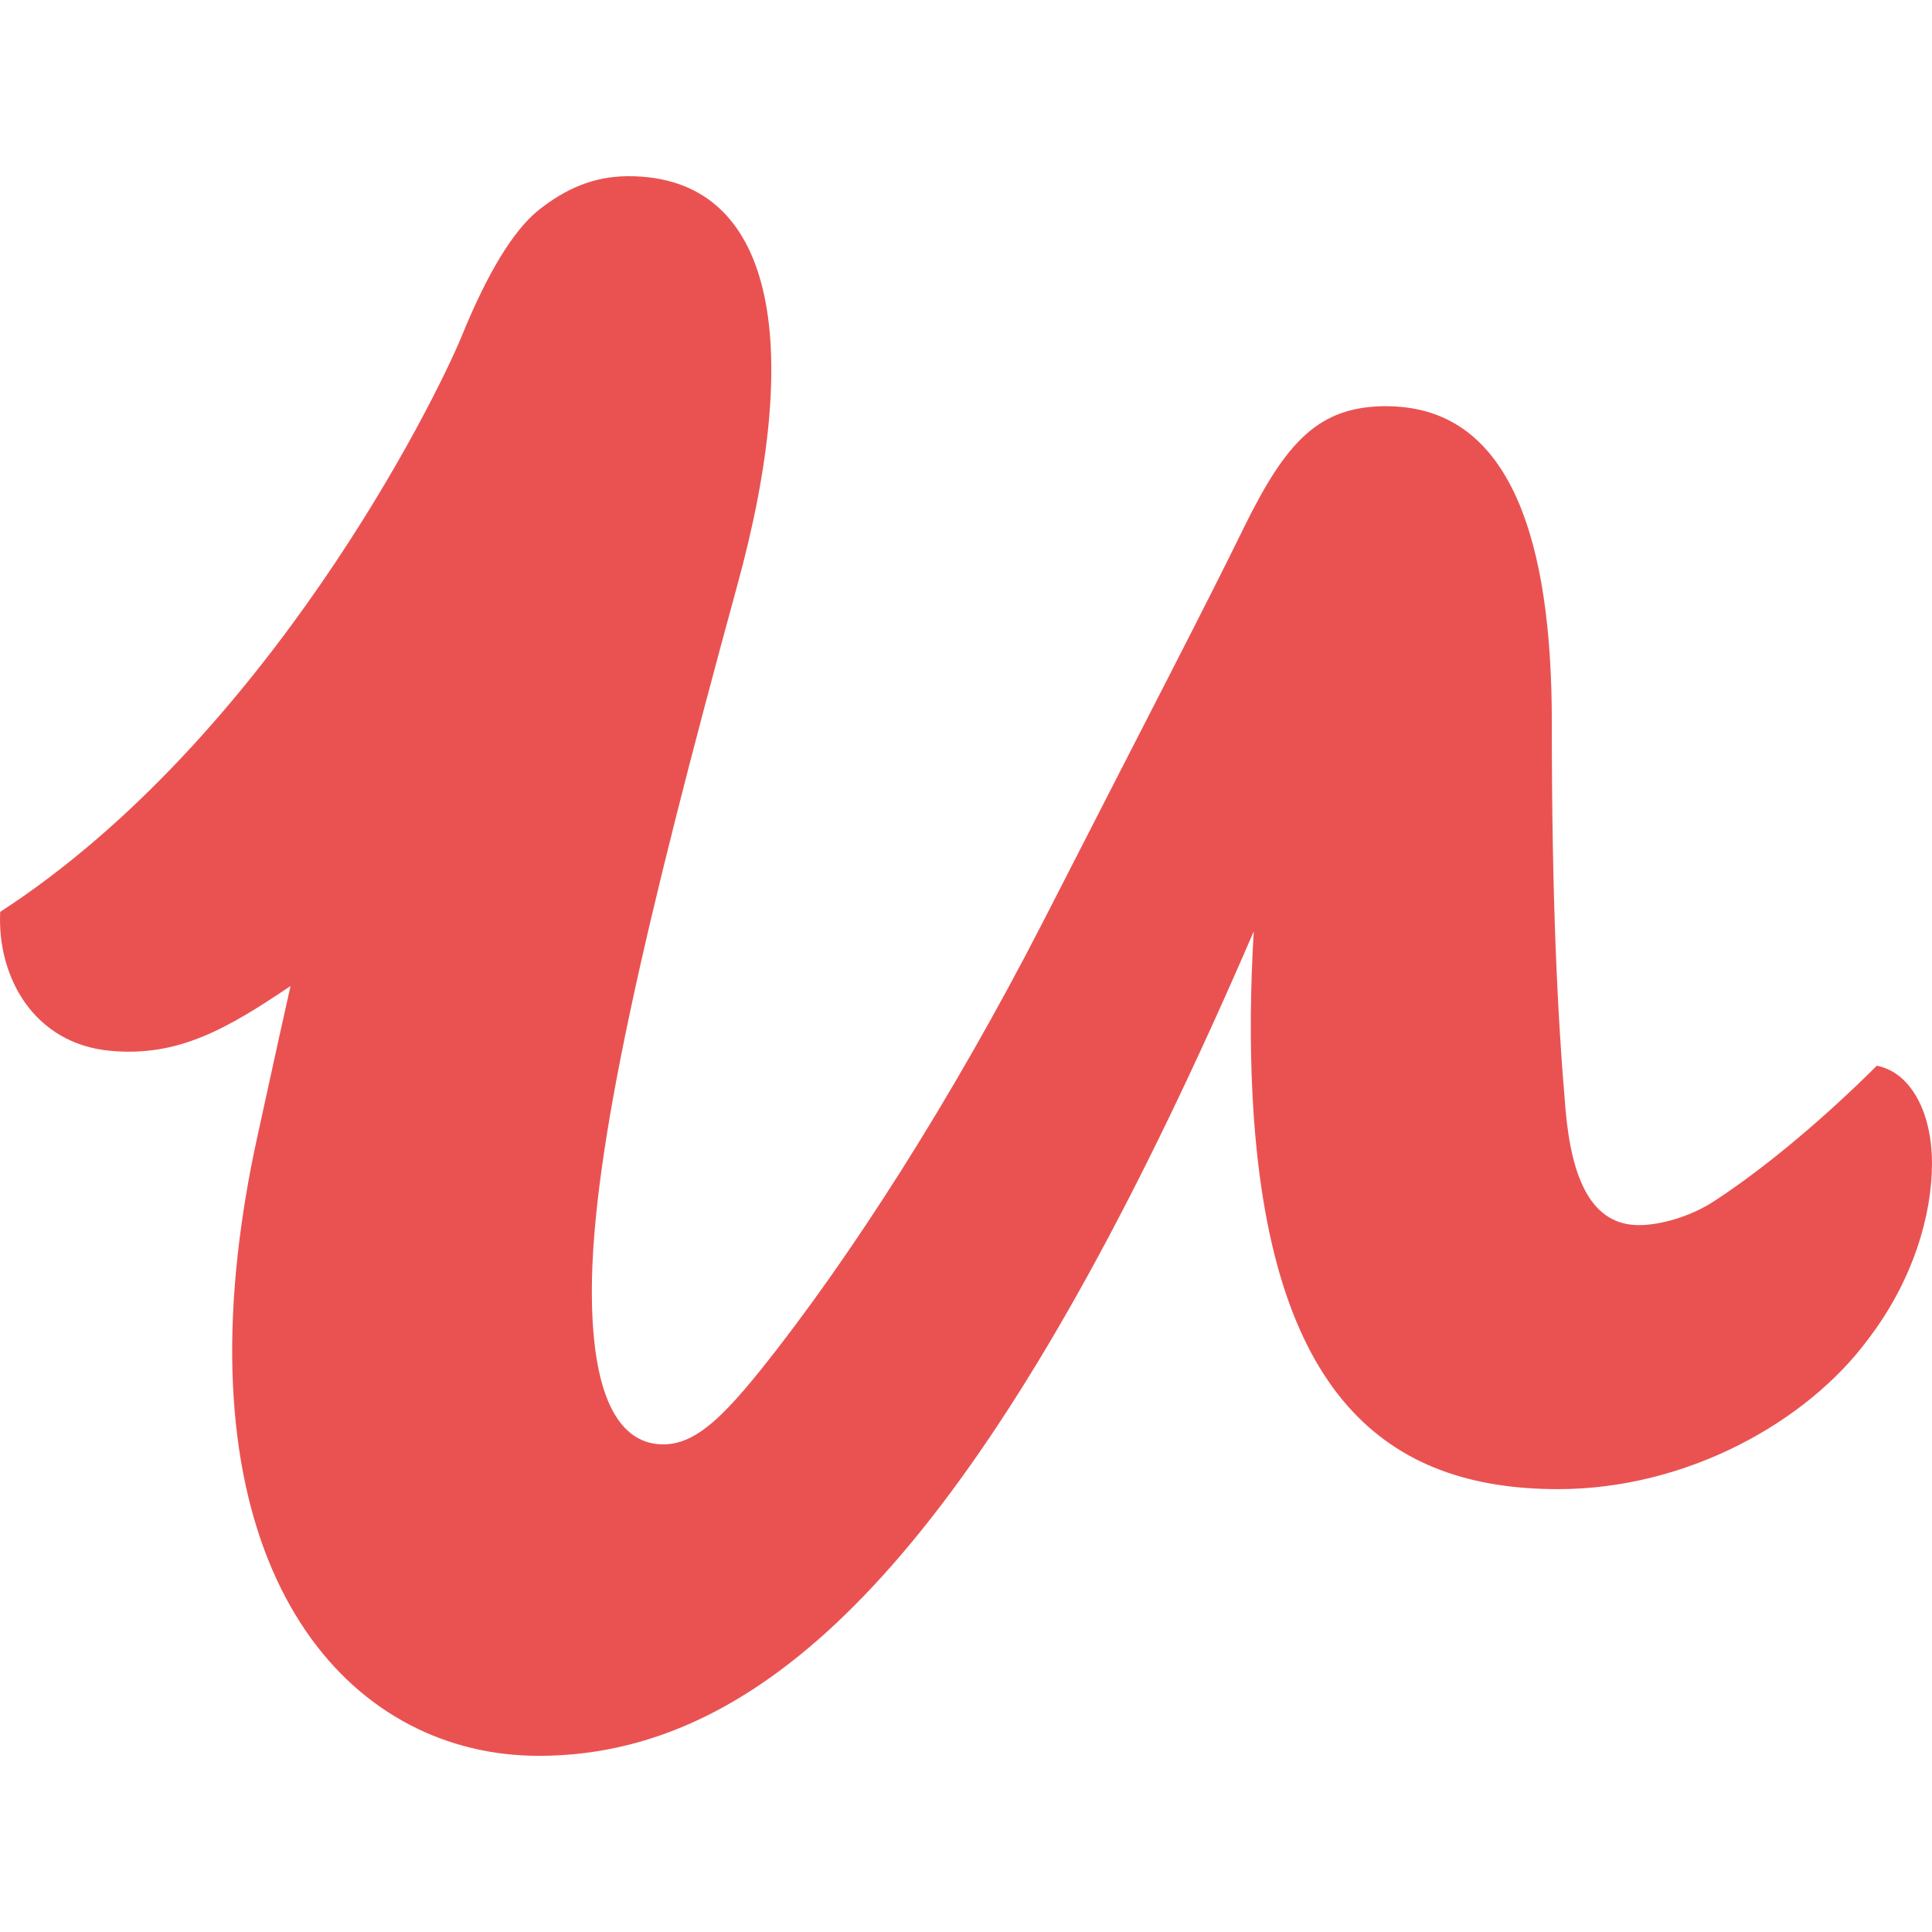
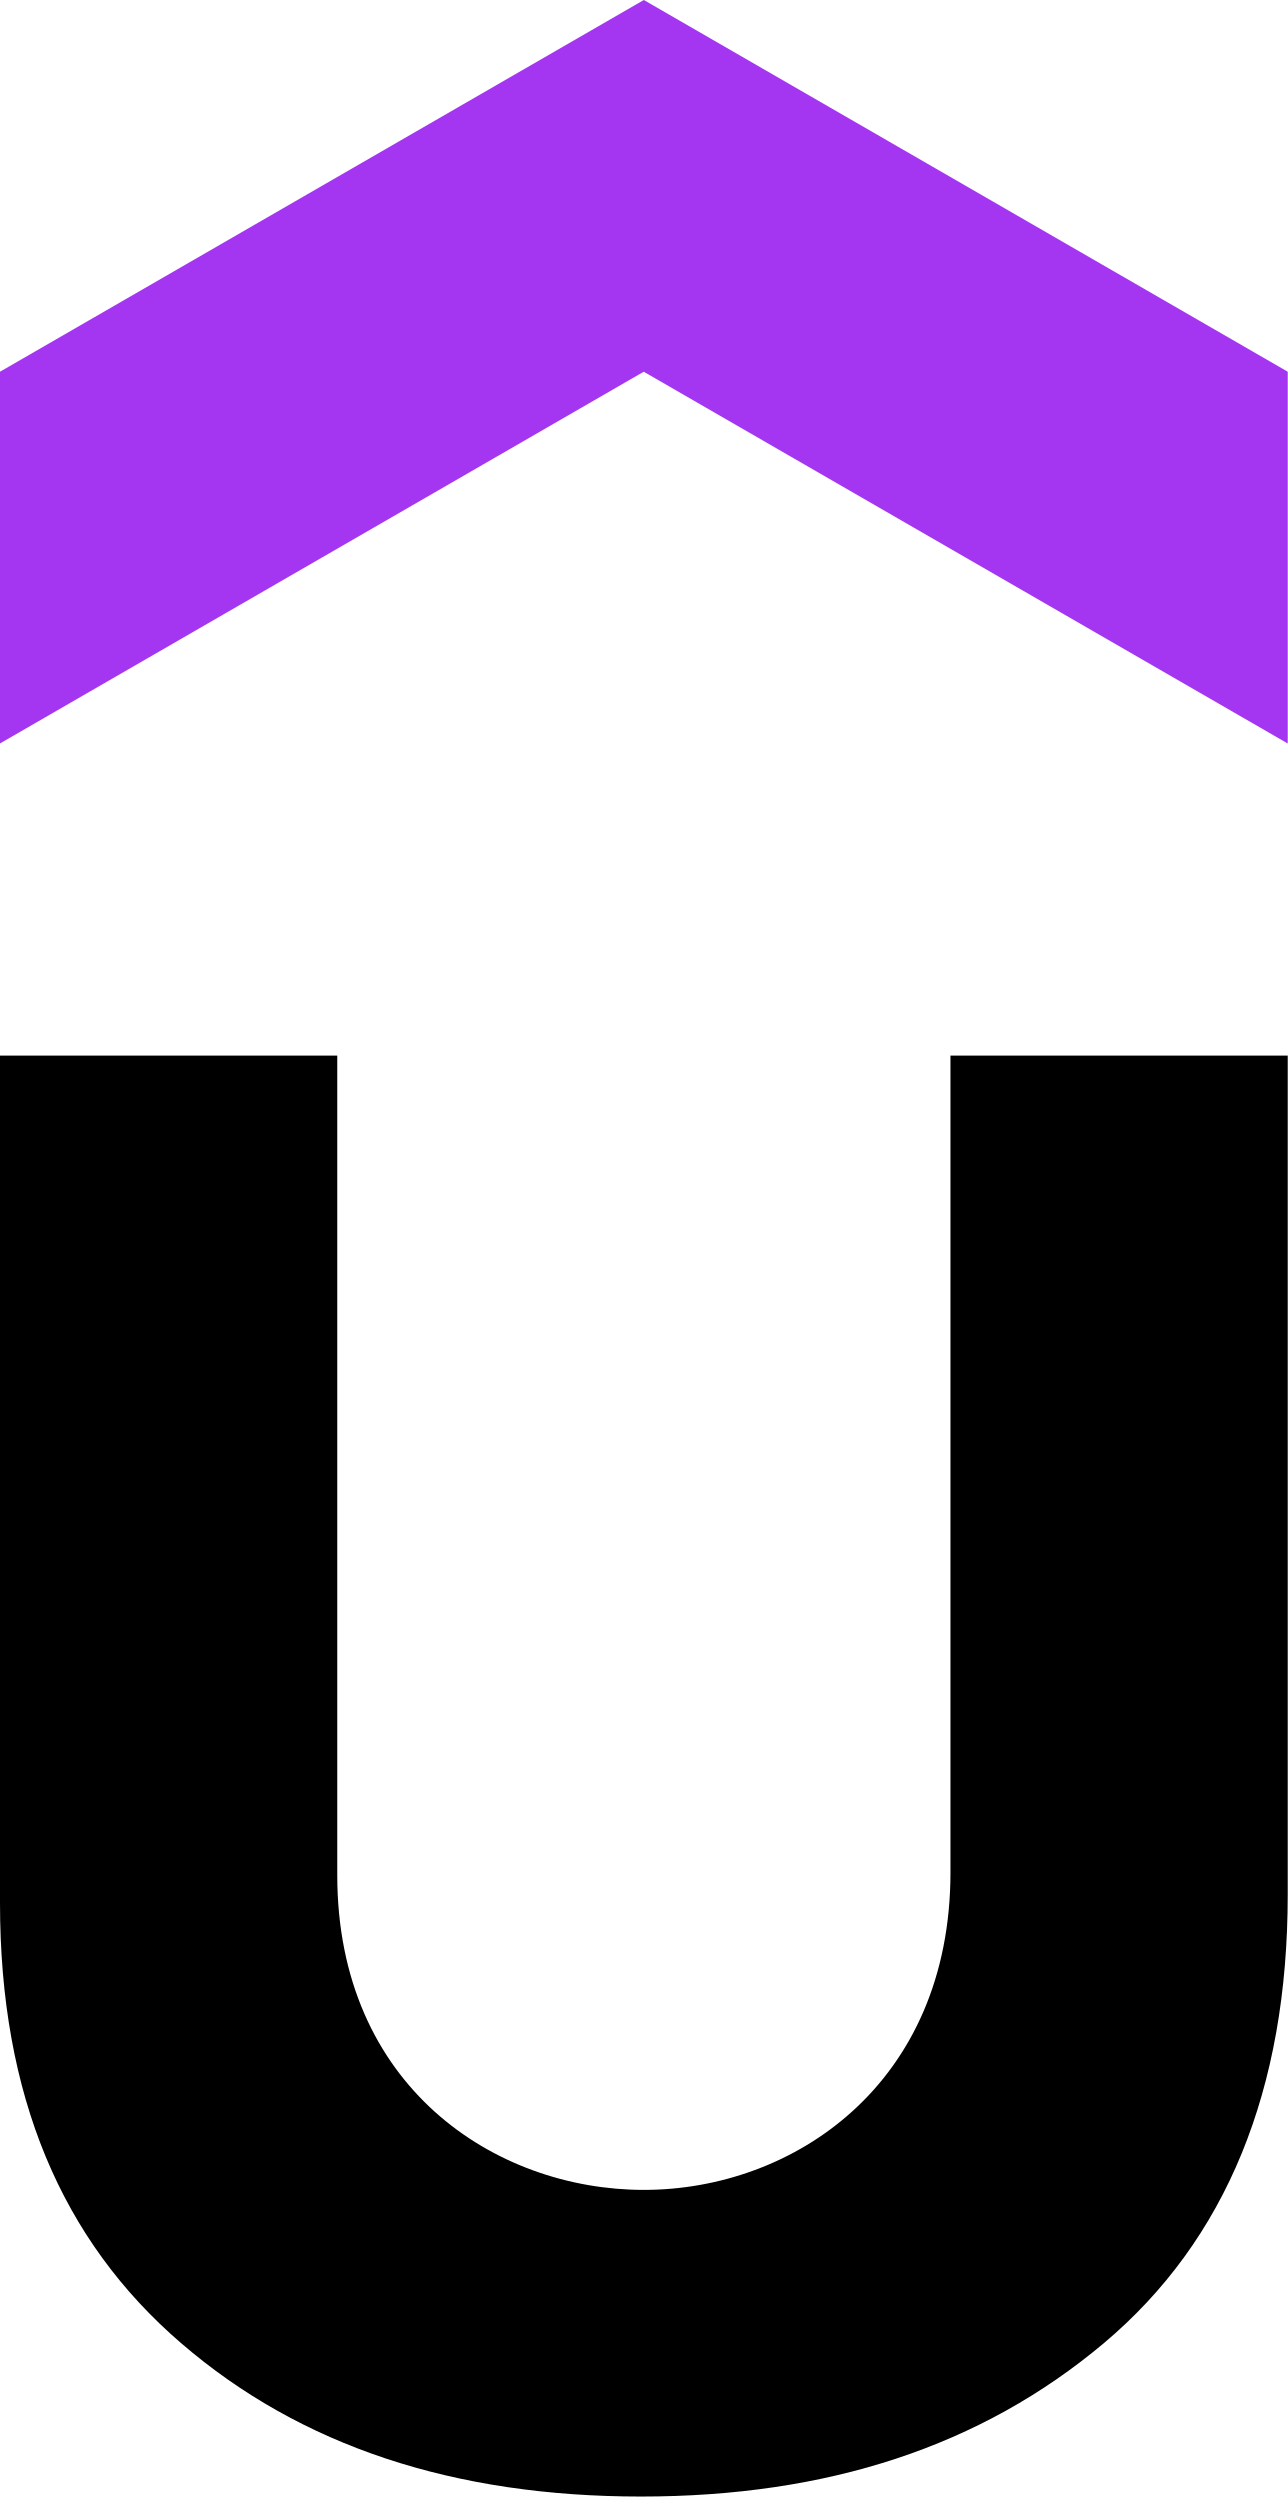
- <svg xmlns="http://www.w3.org/2000/svg" viewBox="0 0 144 64" width="64" height="64">
-   <path d="M141.58 40.23a3.83 3.83 0 0 0-1.693-.796c-3.655 3.643-8.115 7.48-12.075 10.06-1.827 1.214-4.126 1.82-5.647 1.82-3.503 0-5.025-3.34-5.482-8.65-.61-7.13-1.02-15.672-1.02-28.873 0-13.54-3.073-22.743-11.258-23.465-.346-.03-.696-.052-1.06-.052-5.025 0-7.462 2.58-10.66 9.104-2.74 5.613-7.004 13.806-14.92 29.282C70.913 42.014 63.3 53.85 56.75 62.042c-1.824 2.27-3.265 3.83-4.62 4.72-.905.596-1.774.894-2.688.894-2.585 0-4.47-2.18-5.1-7.26-.15-1.207-.23-2.577-.23-4.12 0-10.47 3.96-27.462 10.8-52.498 5.025-18.206 2.894-30.646-8.07-30.646h-.123l-.007.002c-2.483.03-4.54.928-6.524 2.49-1.952 1.537-3.906 4.857-5.73 9.322C32.413-10.03 19.91 15.047.014 27.966c-.234 4.912 2.546 9.82 8.18 10.353 5.13.486 8.77-1.676 13.46-4.825a1296.183 1296.183 0 0 0-1.858 8.416l-.652 2.986a83.792 83.792 0 0 0-1.417 8.52C14.92 78.494 26.543 90.87 40.155 90.87c2.275 0 4.53-.27 6.767-.84C61.92 86.226 76.36 69.023 93.448 29.42c-.26 4.308-.286 8.33-.1 12.065 1.125 22.697 10.103 29.507 22.787 29.507 9.593 0 18.576-5.006 23.144-11.227 3.35-4.4 4.72-9.256 4.72-13.05 0-2.944-.934-5.295-2.42-6.488" fill="#ea5252" fill-rule="evenodd" />
+ <svg xmlns="http://www.w3.org/2000/svg" width="256px" height="497px" viewBox="0 0 256 497" version="1.1" preserveAspectRatio="xMidYMid">
+   <g>
+     <polygon fill="#A435F0" points="255.982 147.795 127.973 73.898 0 147.795 0 73.898 127.991 0 256 73.898 256 147.795" />
+     <path d="M0,209.85 L67.047,209.85 L67.047,372.75 C67.047,414.836 98.476,435.351 127.991,435.351 C157.761,435.351 188.953,414.29 188.953,372.185 L188.953,209.85 L256,209.85 L256,376.63 C256,415.401 243.811,445.317 219.434,465.832 C195.038,486.329 164.575,496.313 127.426,496.313 C90.313,496.313 59.832,486.347 36.02,465.832 C12.189,445.335 0,416.531 0,378.288 L0,209.85 Z" fill="#000000" />
+   </g>
</svg>
